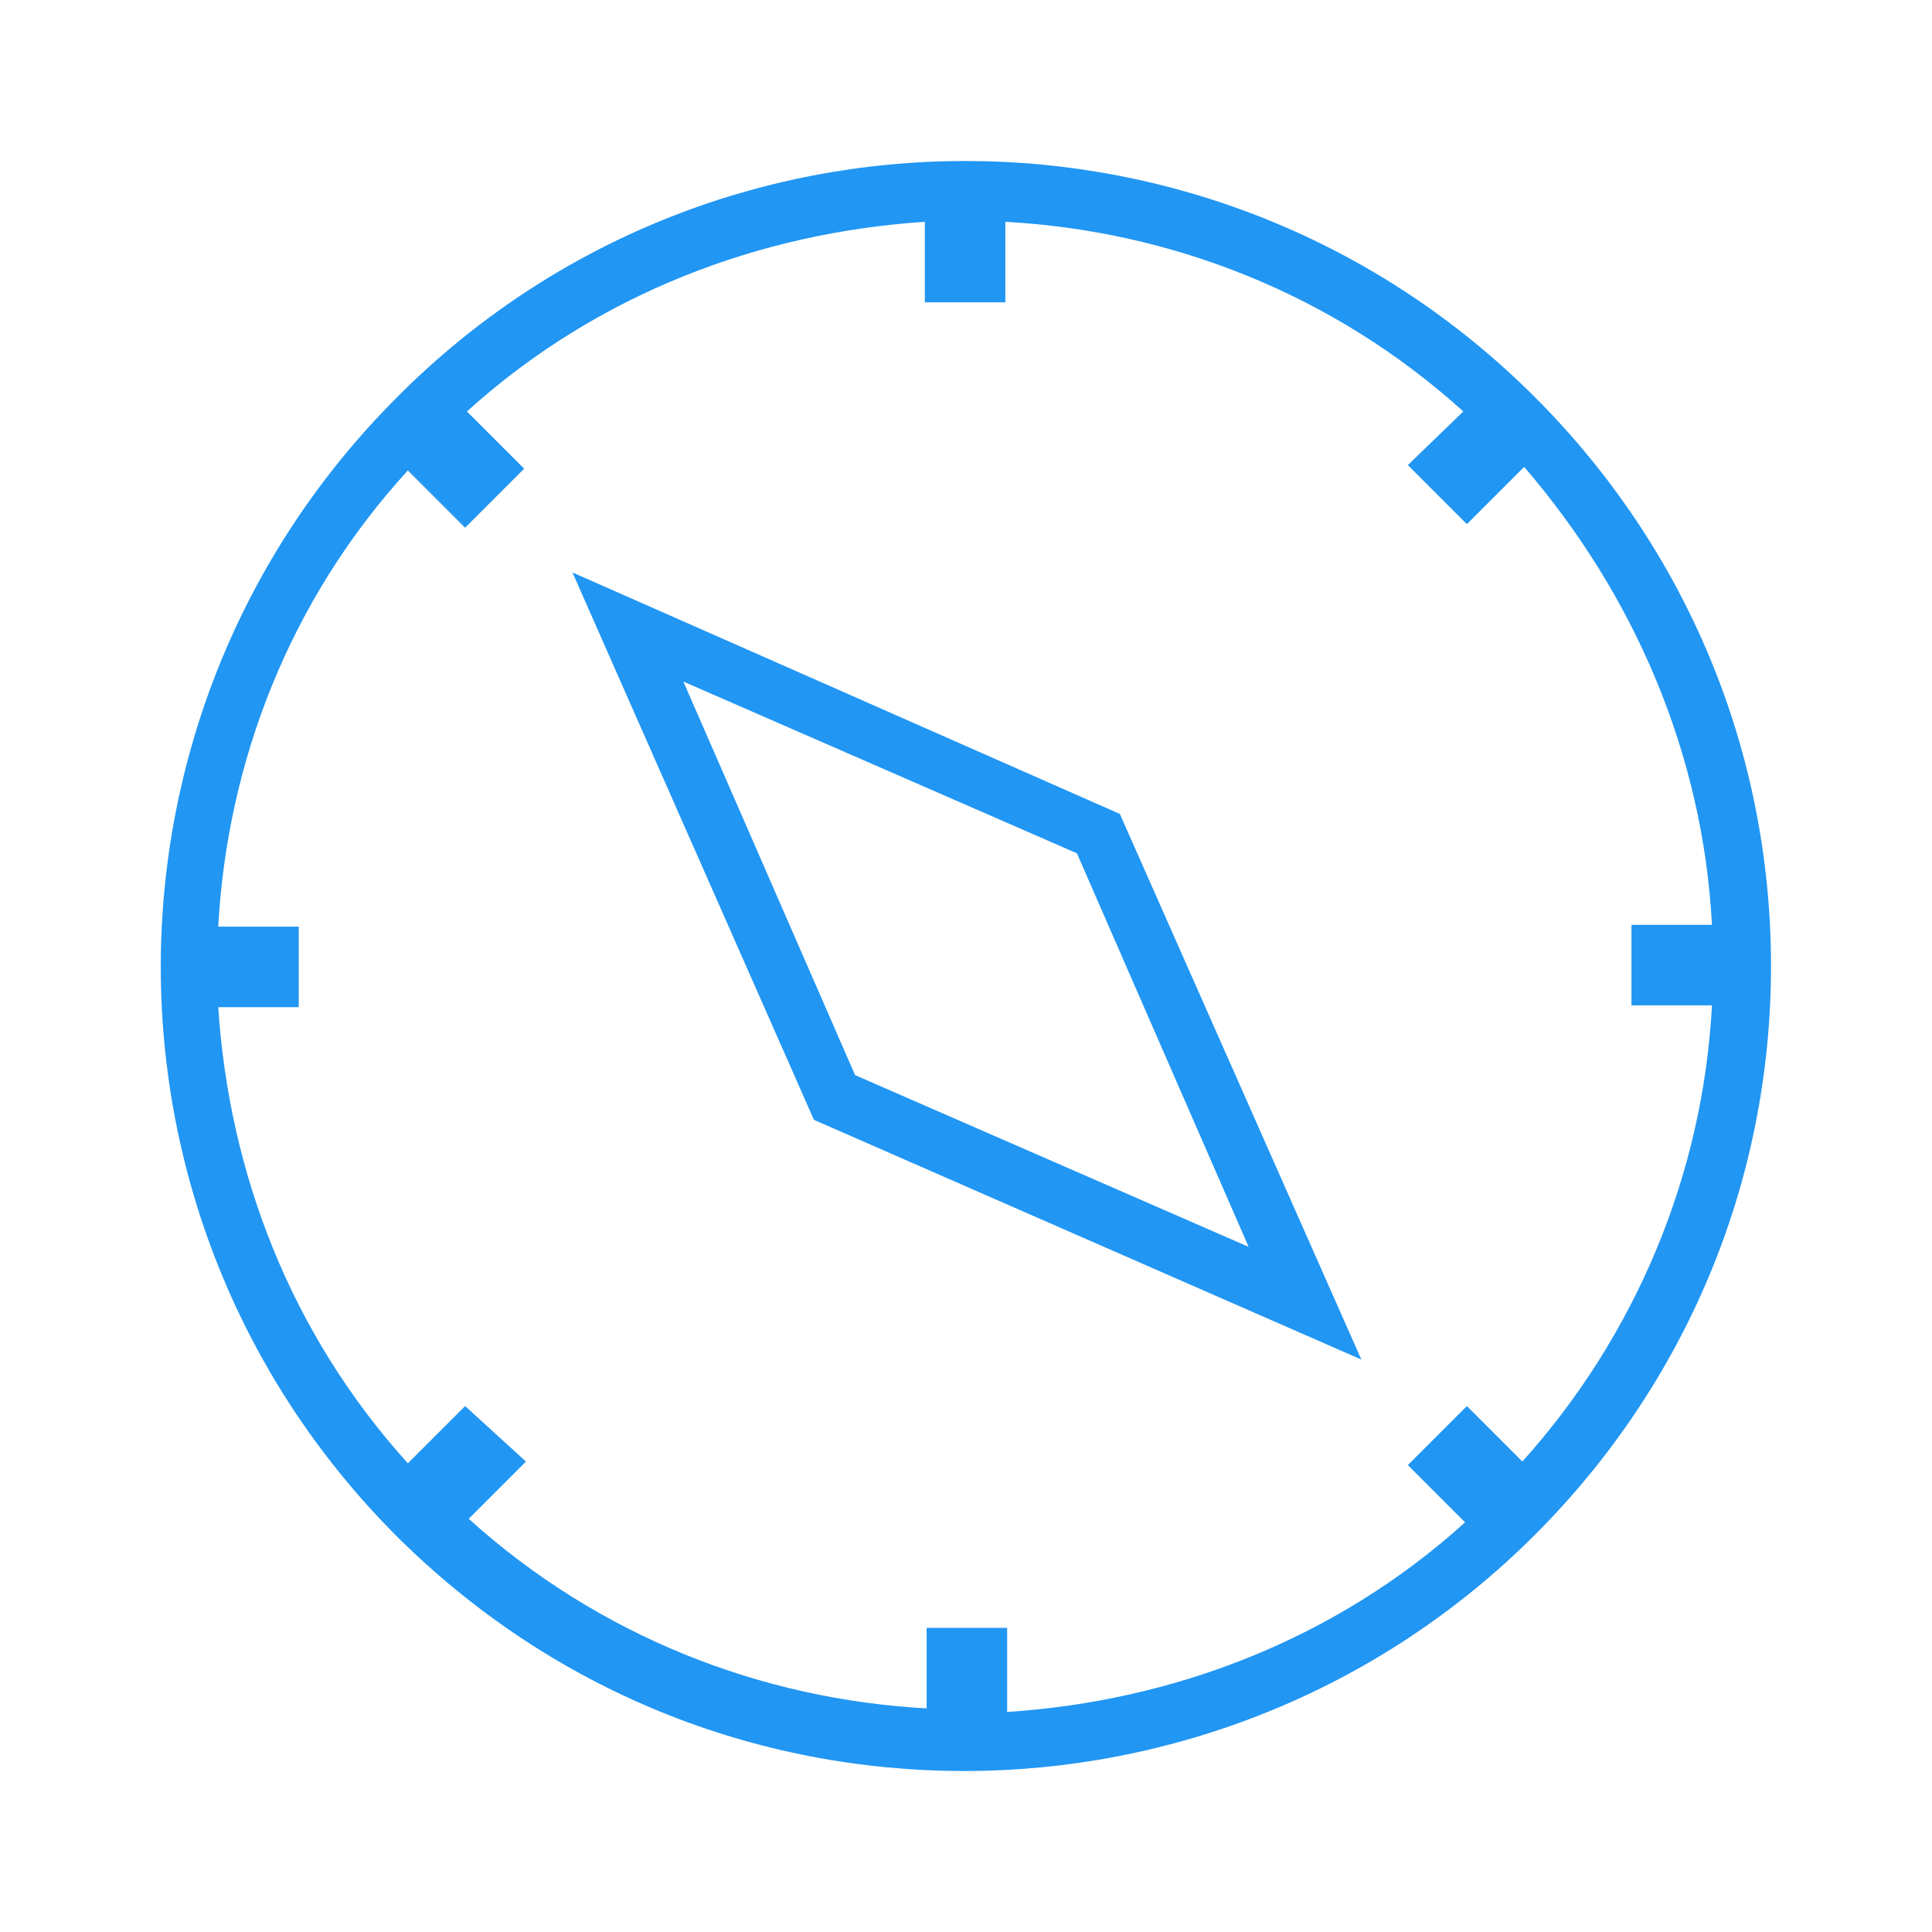
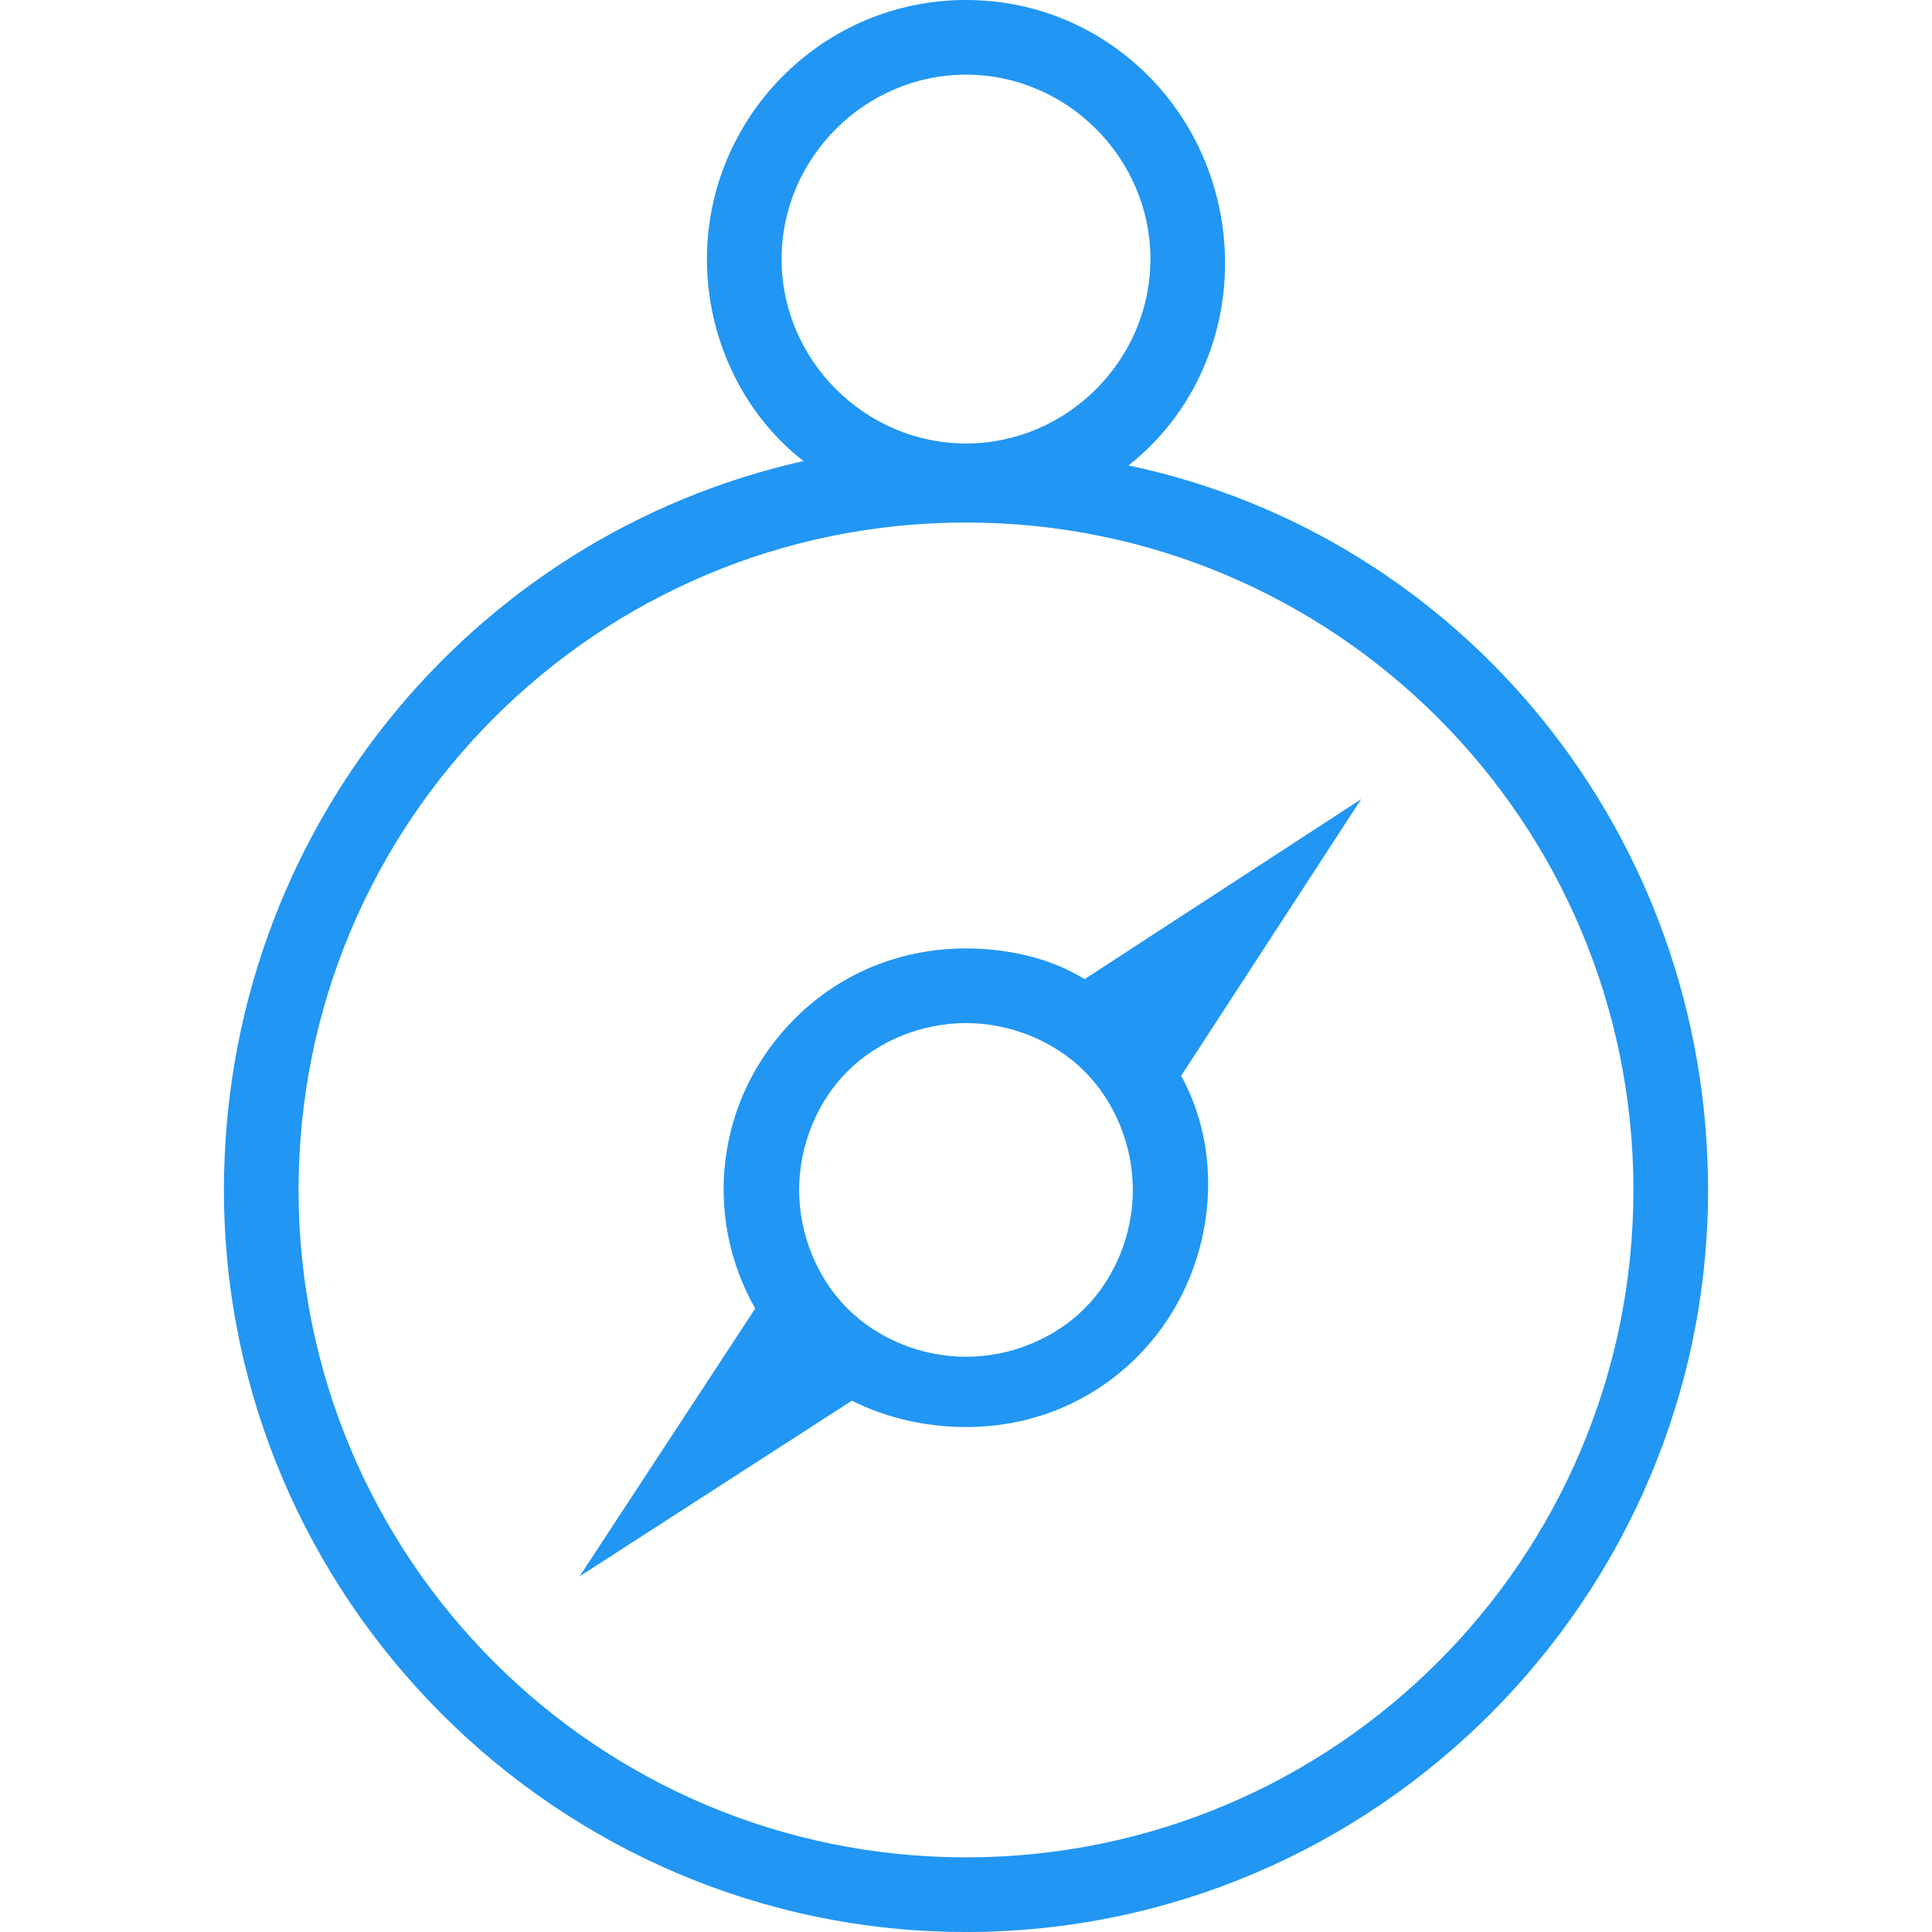
- <svg xmlns="http://www.w3.org/2000/svg" version="1.1" id="Слой_1" x="0px" y="0px" viewBox="0 0 108 108" style="enable-background:new 0 0 108 108;" xml:space="preserve">
+ <svg xmlns="http://www.w3.org/2000/svg" version="1.1" id="Слой_1" x="0px" y="0px" viewBox="0 0 44 44" style="enable-background:new 0 0 44 44;" xml:space="preserve">
  <style type="text/css">
	.st0{fill:#2196f3;}
</style>
-   <g>
-     <path class="st0" d="M22.1,85.8C30.9,94.6,42.3,99,53.9,99c11.5,0,23.1-4.4,31.9-13.2C94.3,77.3,99,66,99,54s-4.7-23.3-13.2-31.8   c-17.6-17.6-46.1-17.6-63.6,0C4.6,39.8,4.6,68.2,22.1,85.8z M95.7,51.7h-4.5v4.5h4.5c-0.5,9.5-4.3,18.5-10.6,25.5L82,78.6l-3.3,3.3   l3.2,3.2c-7.3,6.6-16.4,10-25.6,10.6V91h-4.5v4.5c-9.2-0.5-18.3-4-25.6-10.6l3.2-3.2L26,78.6l-3.2,3.2c-6.6-7.3-10-16.3-10.6-25.5   h4.5v-4.5h-4.5c0.5-9.2,4-18.3,10.6-25.5l3.2,3.2l3.3-3.3l-3.2-3.2c7.3-6.6,16.4-10,25.6-10.6v4.5h4.5v-4.5   c9.2,0.5,18.3,4,25.6,10.6L78.7,26l3.3,3.3l3.2-3.2C91.4,33.3,95.2,42.2,95.7,51.7z M32,32l13.5,30.6l30.6,13.4L62.6,45.5L32,32z    M47.8,60.1l-9.6-22l22,9.6l9.6,22L47.8,60.1z" />
-   </g>
+   <path class="st0" d="M25.7,10.6c1.4-1.1,2.2-2.8,2.2-4.6C27.9,2.7,25.3,0,22,0s-5.9,2.7-5.9,5.9c0,1.9,0.9,3.6,2.2,4.6  C10.7,12.2,5.1,19,5.1,27.1C5.1,36.4,12.7,44,22,44c9.3,0,16.9-7.6,16.9-16.9C38.9,19,33.3,12.2,25.7,10.6z M17.8,5.9  c0-2.3,1.9-4.2,4.2-4.2c2.3,0,4.2,1.9,4.2,4.2c0,2.3-1.9,4.2-4.2,4.2c0,0,0,0,0,0c0,0,0,0,0,0C19.7,10.1,17.8,8.2,17.8,5.9z   M22,42.3c-8.4,0-15.2-6.8-15.2-15.2c0-8.4,6.8-15.2,15.2-15.2c0,0,0,0,0,0c0,0,0,0,0,0c8.4,0,15.2,6.8,15.2,15.2  C37.2,35.5,30.4,42.3,22,42.3z M24.7,22.3c-0.8-0.5-1.8-0.7-2.7-0.7c-1.4,0-2.8,0.5-3.9,1.6c-1.8,1.8-2.1,4.5-0.9,6.6l-4,6.1l6.2-4  c0.8,0.4,1.7,0.6,2.6,0.6c1.4,0,2.8-0.5,3.9-1.6c1.7-1.7,2.1-4.4,1-6.4l4.1-6.3L24.7,22.3z M24.7,29.8C24,30.5,23,30.9,22,30.9  c-1,0-2-0.4-2.7-1.1c-0.7-0.7-1.1-1.7-1.1-2.7c0-1,0.4-2,1.1-2.7c0.7-0.7,1.7-1.1,2.7-1.1c1,0,2,0.4,2.7,1.1  c0.7,0.7,1.1,1.7,1.1,2.7C25.8,28.1,25.4,29.1,24.7,29.8z" />
</svg>
